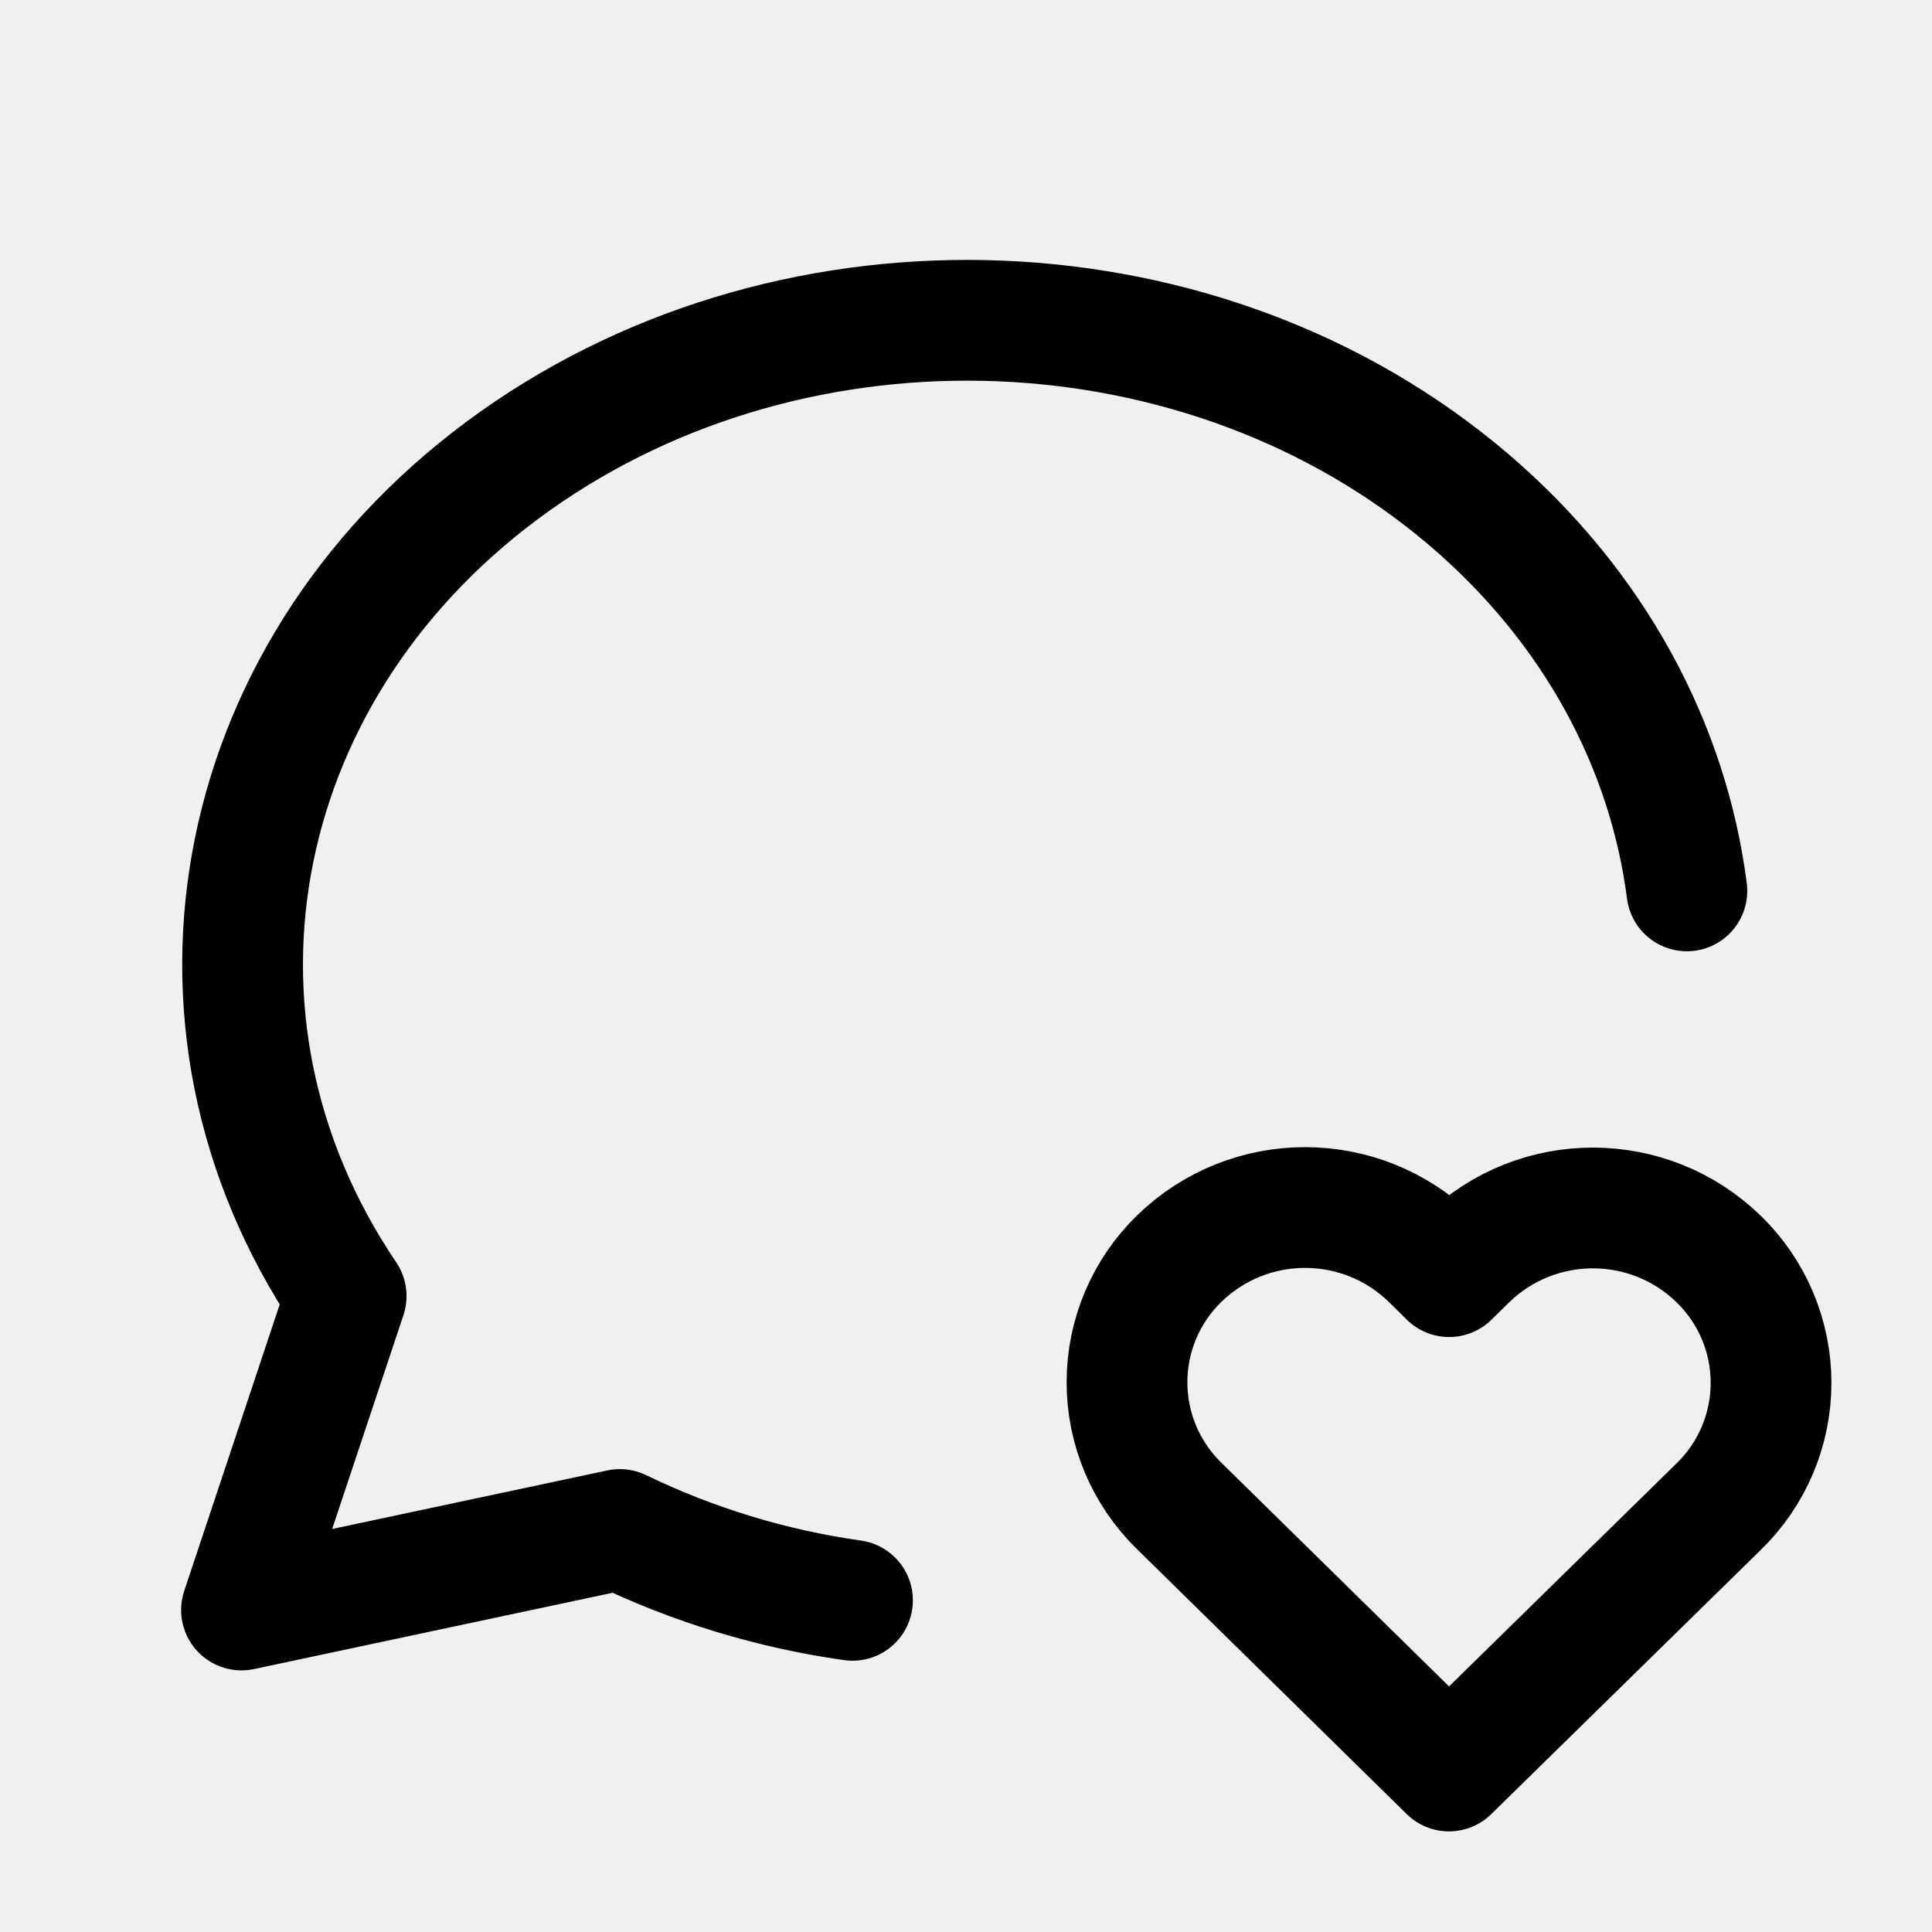
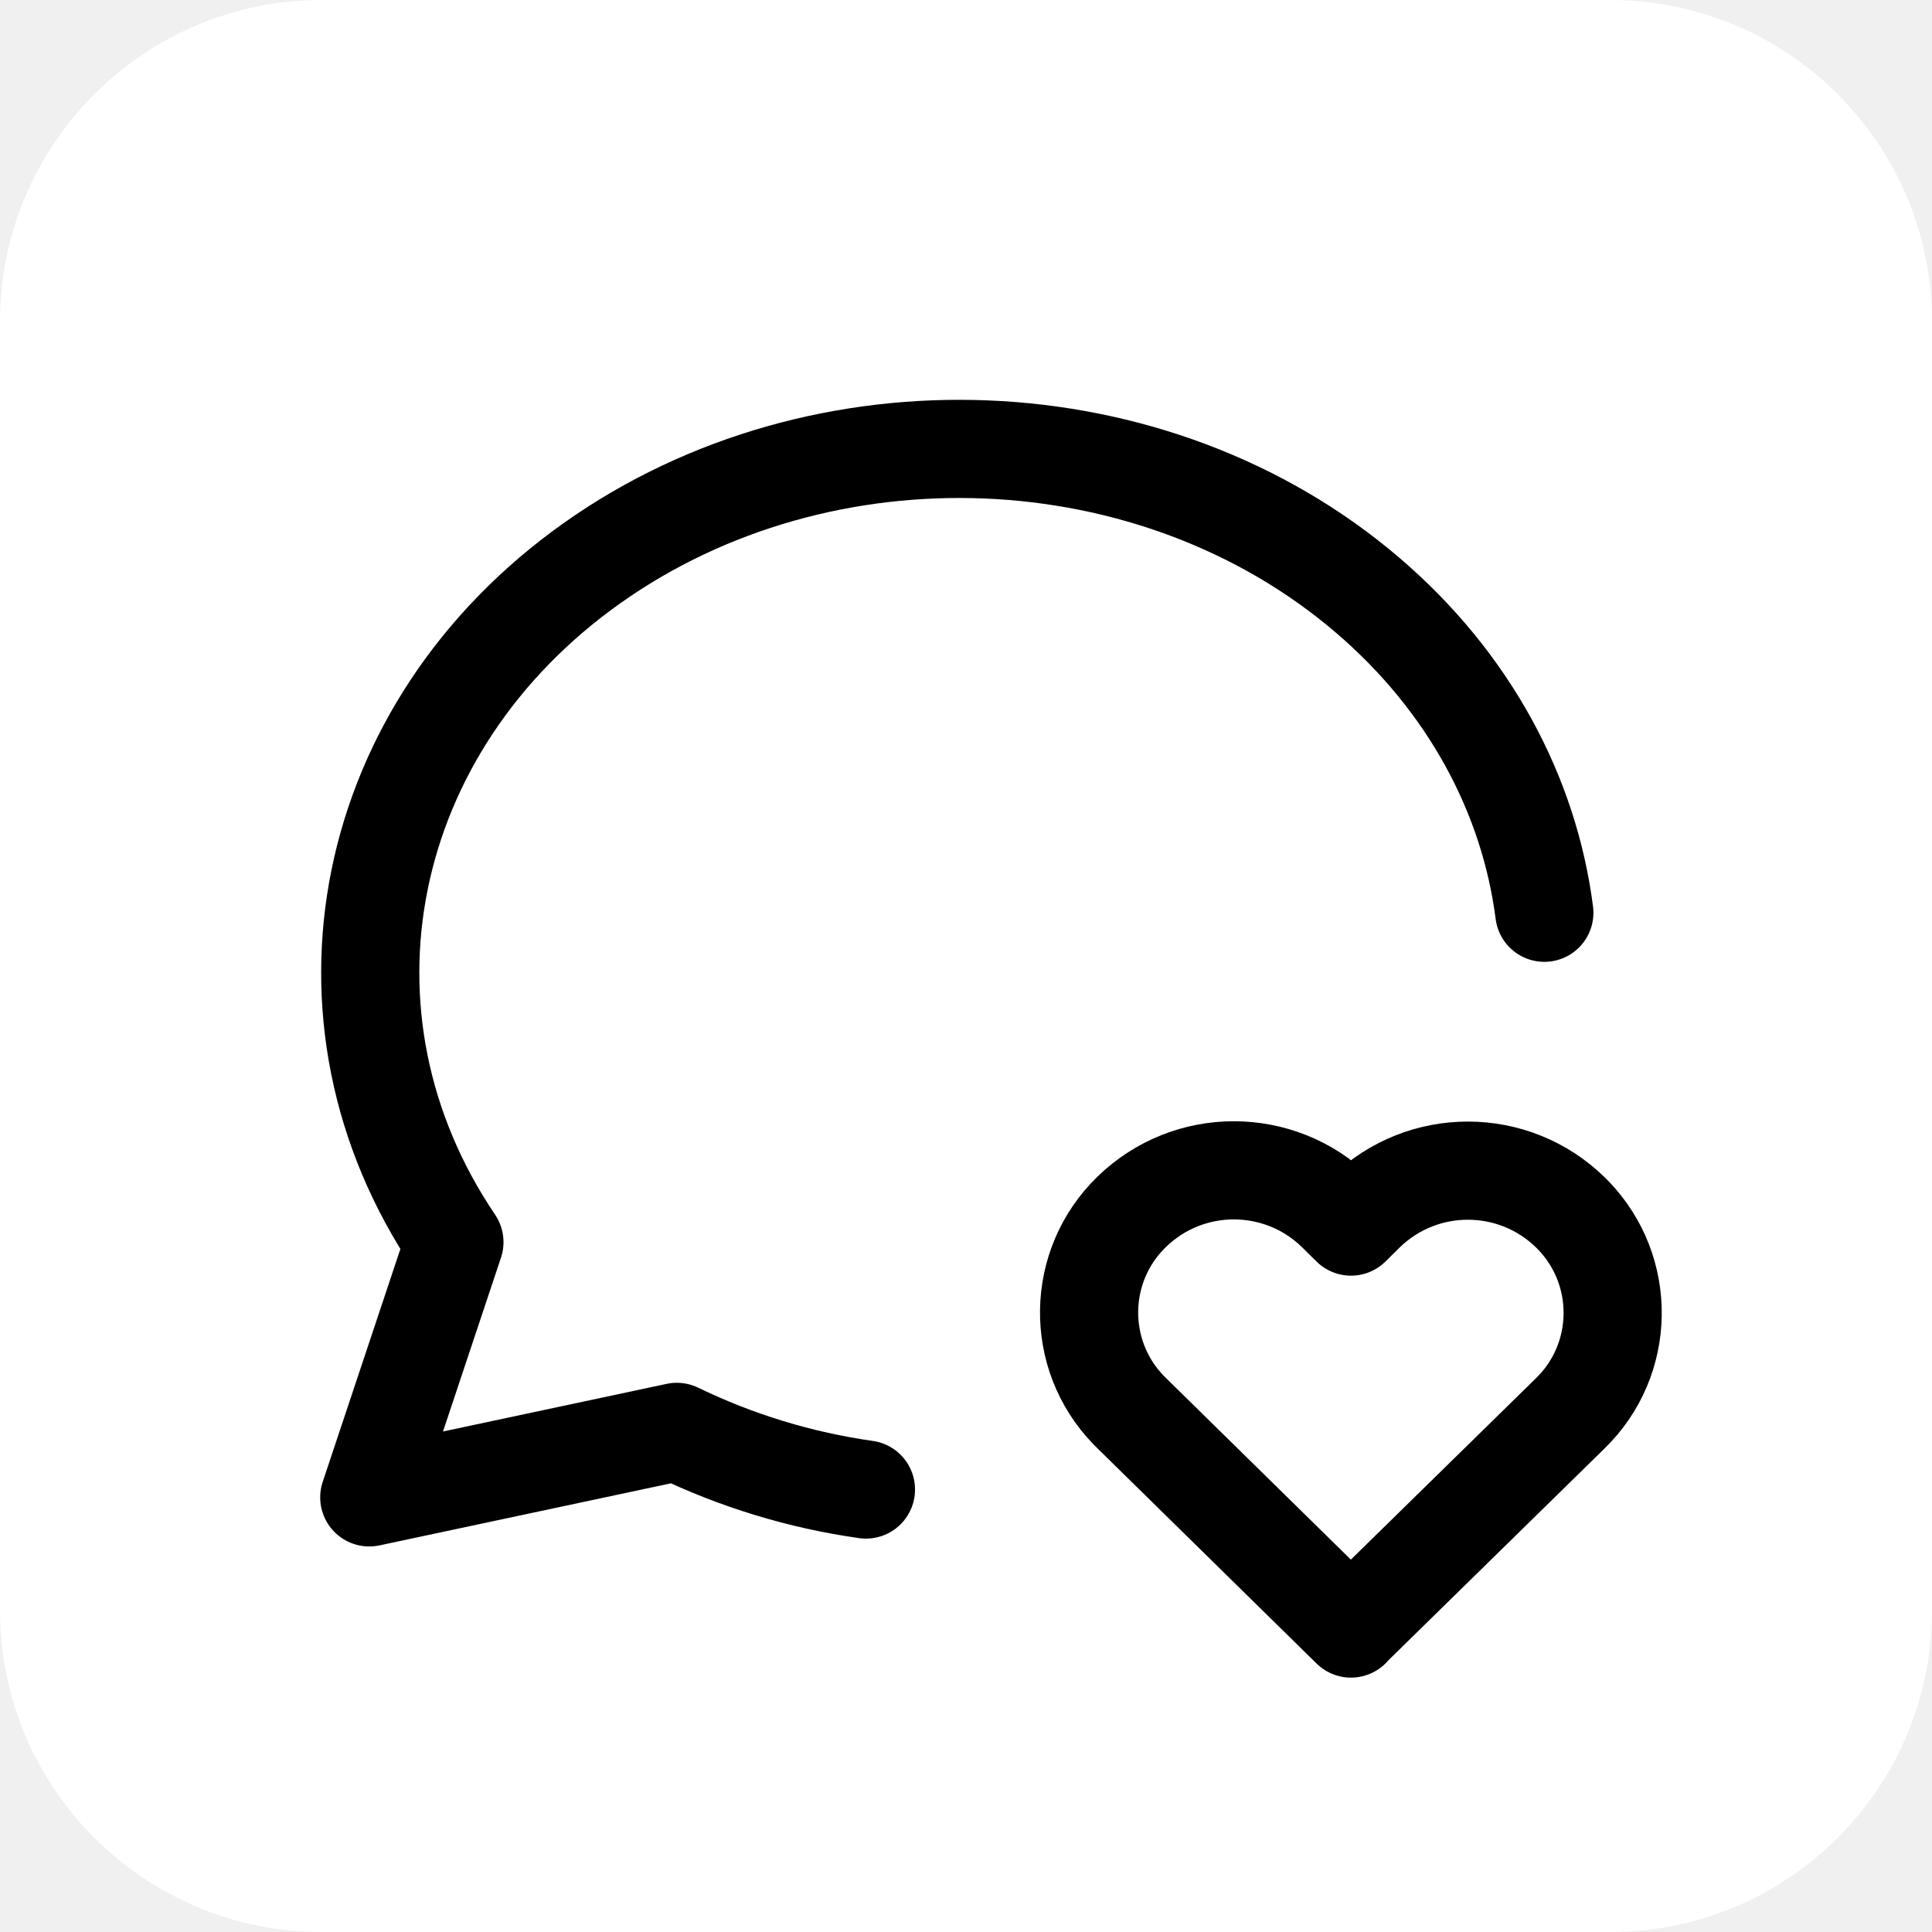
- <svg xmlns="http://www.w3.org/2000/svg" width="100" height="100" viewBox="0 0 24 24" stroke-width="1.5" stroke="#000" fill="none" stroke-linecap="round" stroke-linejoin="round">
-   <path d="M0 0h24v24H0z" stroke="none" />
-   <path d="M10.59 19.88A9.763 9.763 0 017.7 19L3 20l1.3-3.9C1.976 12.663 2.874 8.228 6.4 5.726c3.526-2.501 8.59-2.296 11.845.48 1.565 1.335 2.479 3.065 2.71 4.861" />
-   <path d="M18 22l3.35-3.284a2.143 2.143 0 00.005-3.071 2.242 2.242 0 00-3.129-.006l-.224.22-.223-.22a2.242 2.242 0 00-3.128-.006 2.143 2.143 0 00-.006 3.071L18 22z" />
+ <svg xmlns="http://www.w3.org/2000/svg" viewBox="0 0 123 123">
+   <defs>
+     <style>
+       .cls-1,
+       .cls-2 {
+         fill: none;
+       }
+ 
+       .cls-1,
+       .cls-3 {
+         stroke-width: 0px;
+       }
+ 
+       .cls-2 {
+         stroke: #000;
+         stroke-linecap: round;
+         stroke-linejoin: round;
+         stroke-width: 6.25px;
+       }
+ 
+       .cls-3 {
+         fill: #fff;
+       }
+     </style>
+   </defs>
+   <g>
+     <rect class="cls-3" width="123" height="123" rx="20.49" ry="20.49" />
+     <g>
+       <path class="cls-1" d="M11,12h100v100H11V12Z" />
+       <path class="cls-2" d="M55.13,94.83c-4.18-.59-8.24-1.83-12.04-3.67l-19.58,4.17,5.42-16.25c-9.68-14.32-5.94-32.8,8.75-43.22,14.69-10.42,35.79-9.57,49.35,2,6.52,5.56,10.33,12.77,11.29,20.25" />
+       <path class="cls-2" d="M86,103.67l13.96-13.68c3.54-3.43,3.62-9.09.19-12.63-.06-.06-.11-.11-.17-.17-3.62-3.54-9.4-3.55-13.04-.02l-.93.92-.93-.92c-3.62-3.54-9.4-3.55-13.03-.02-3.54,3.43-3.63,9.09-.19,12.63.06.06.11.11.17.17l13.98,13.73Z" />
+     </g>
+   </g>
</svg>
